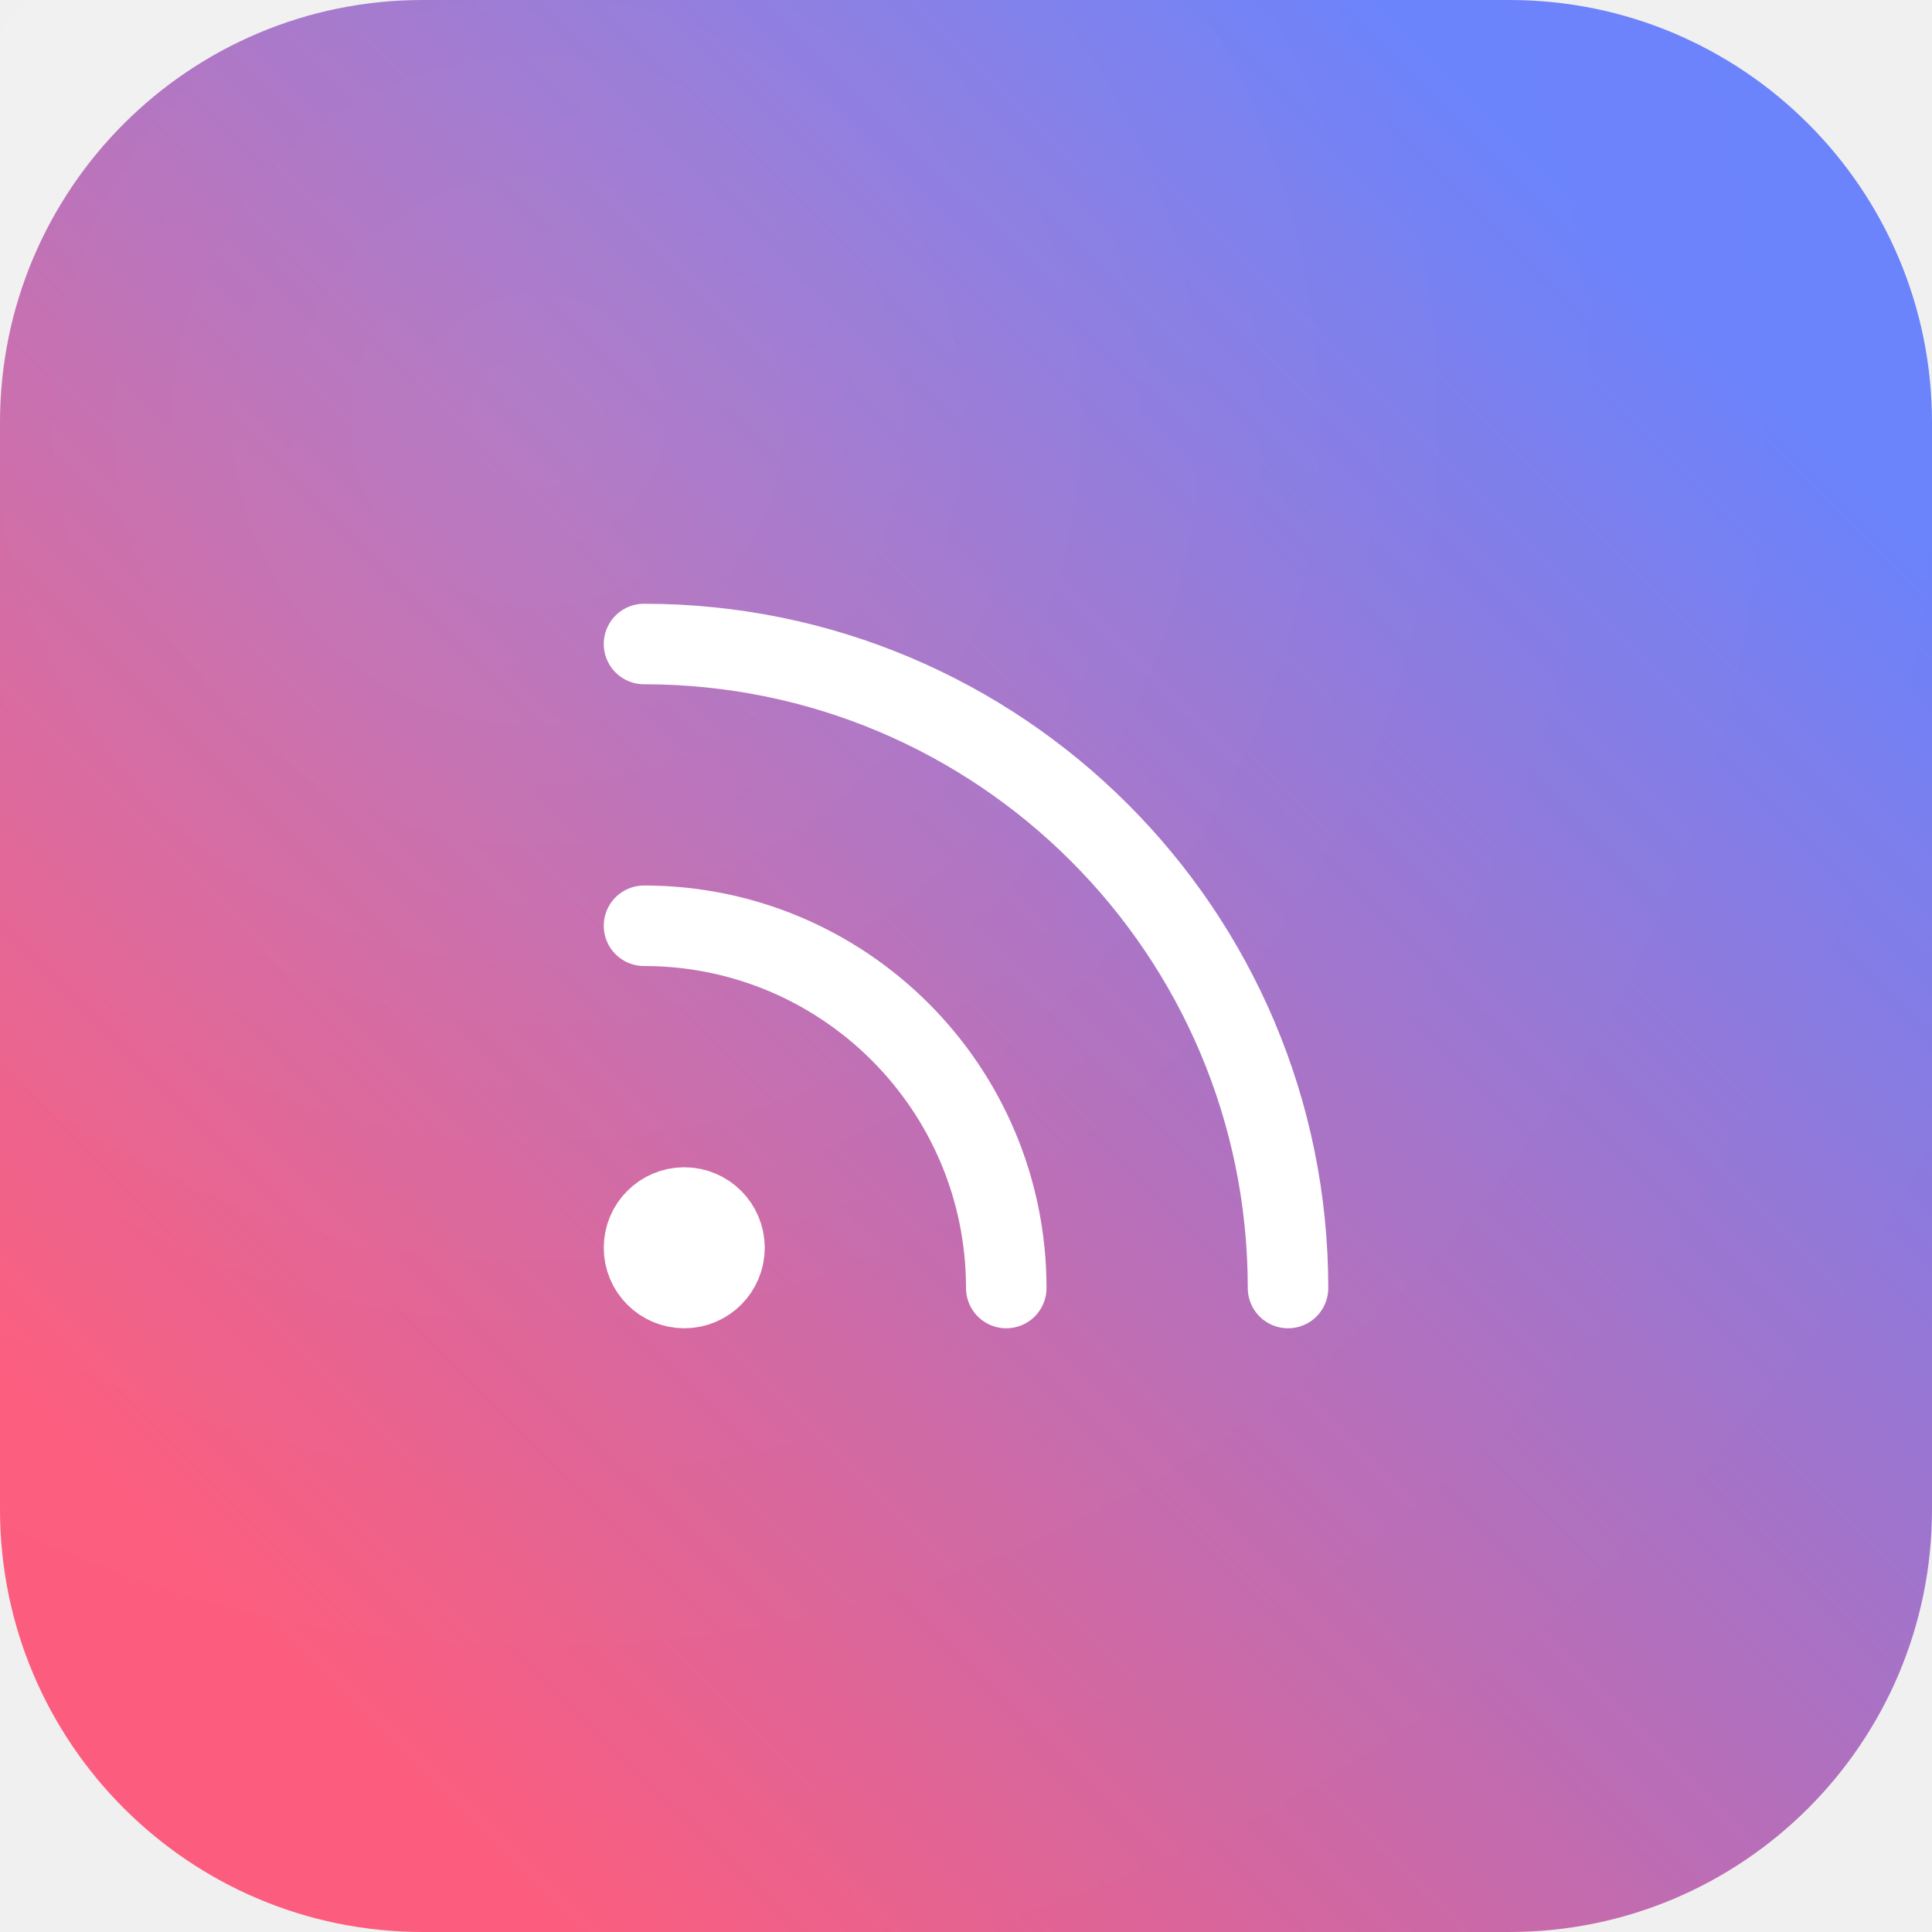
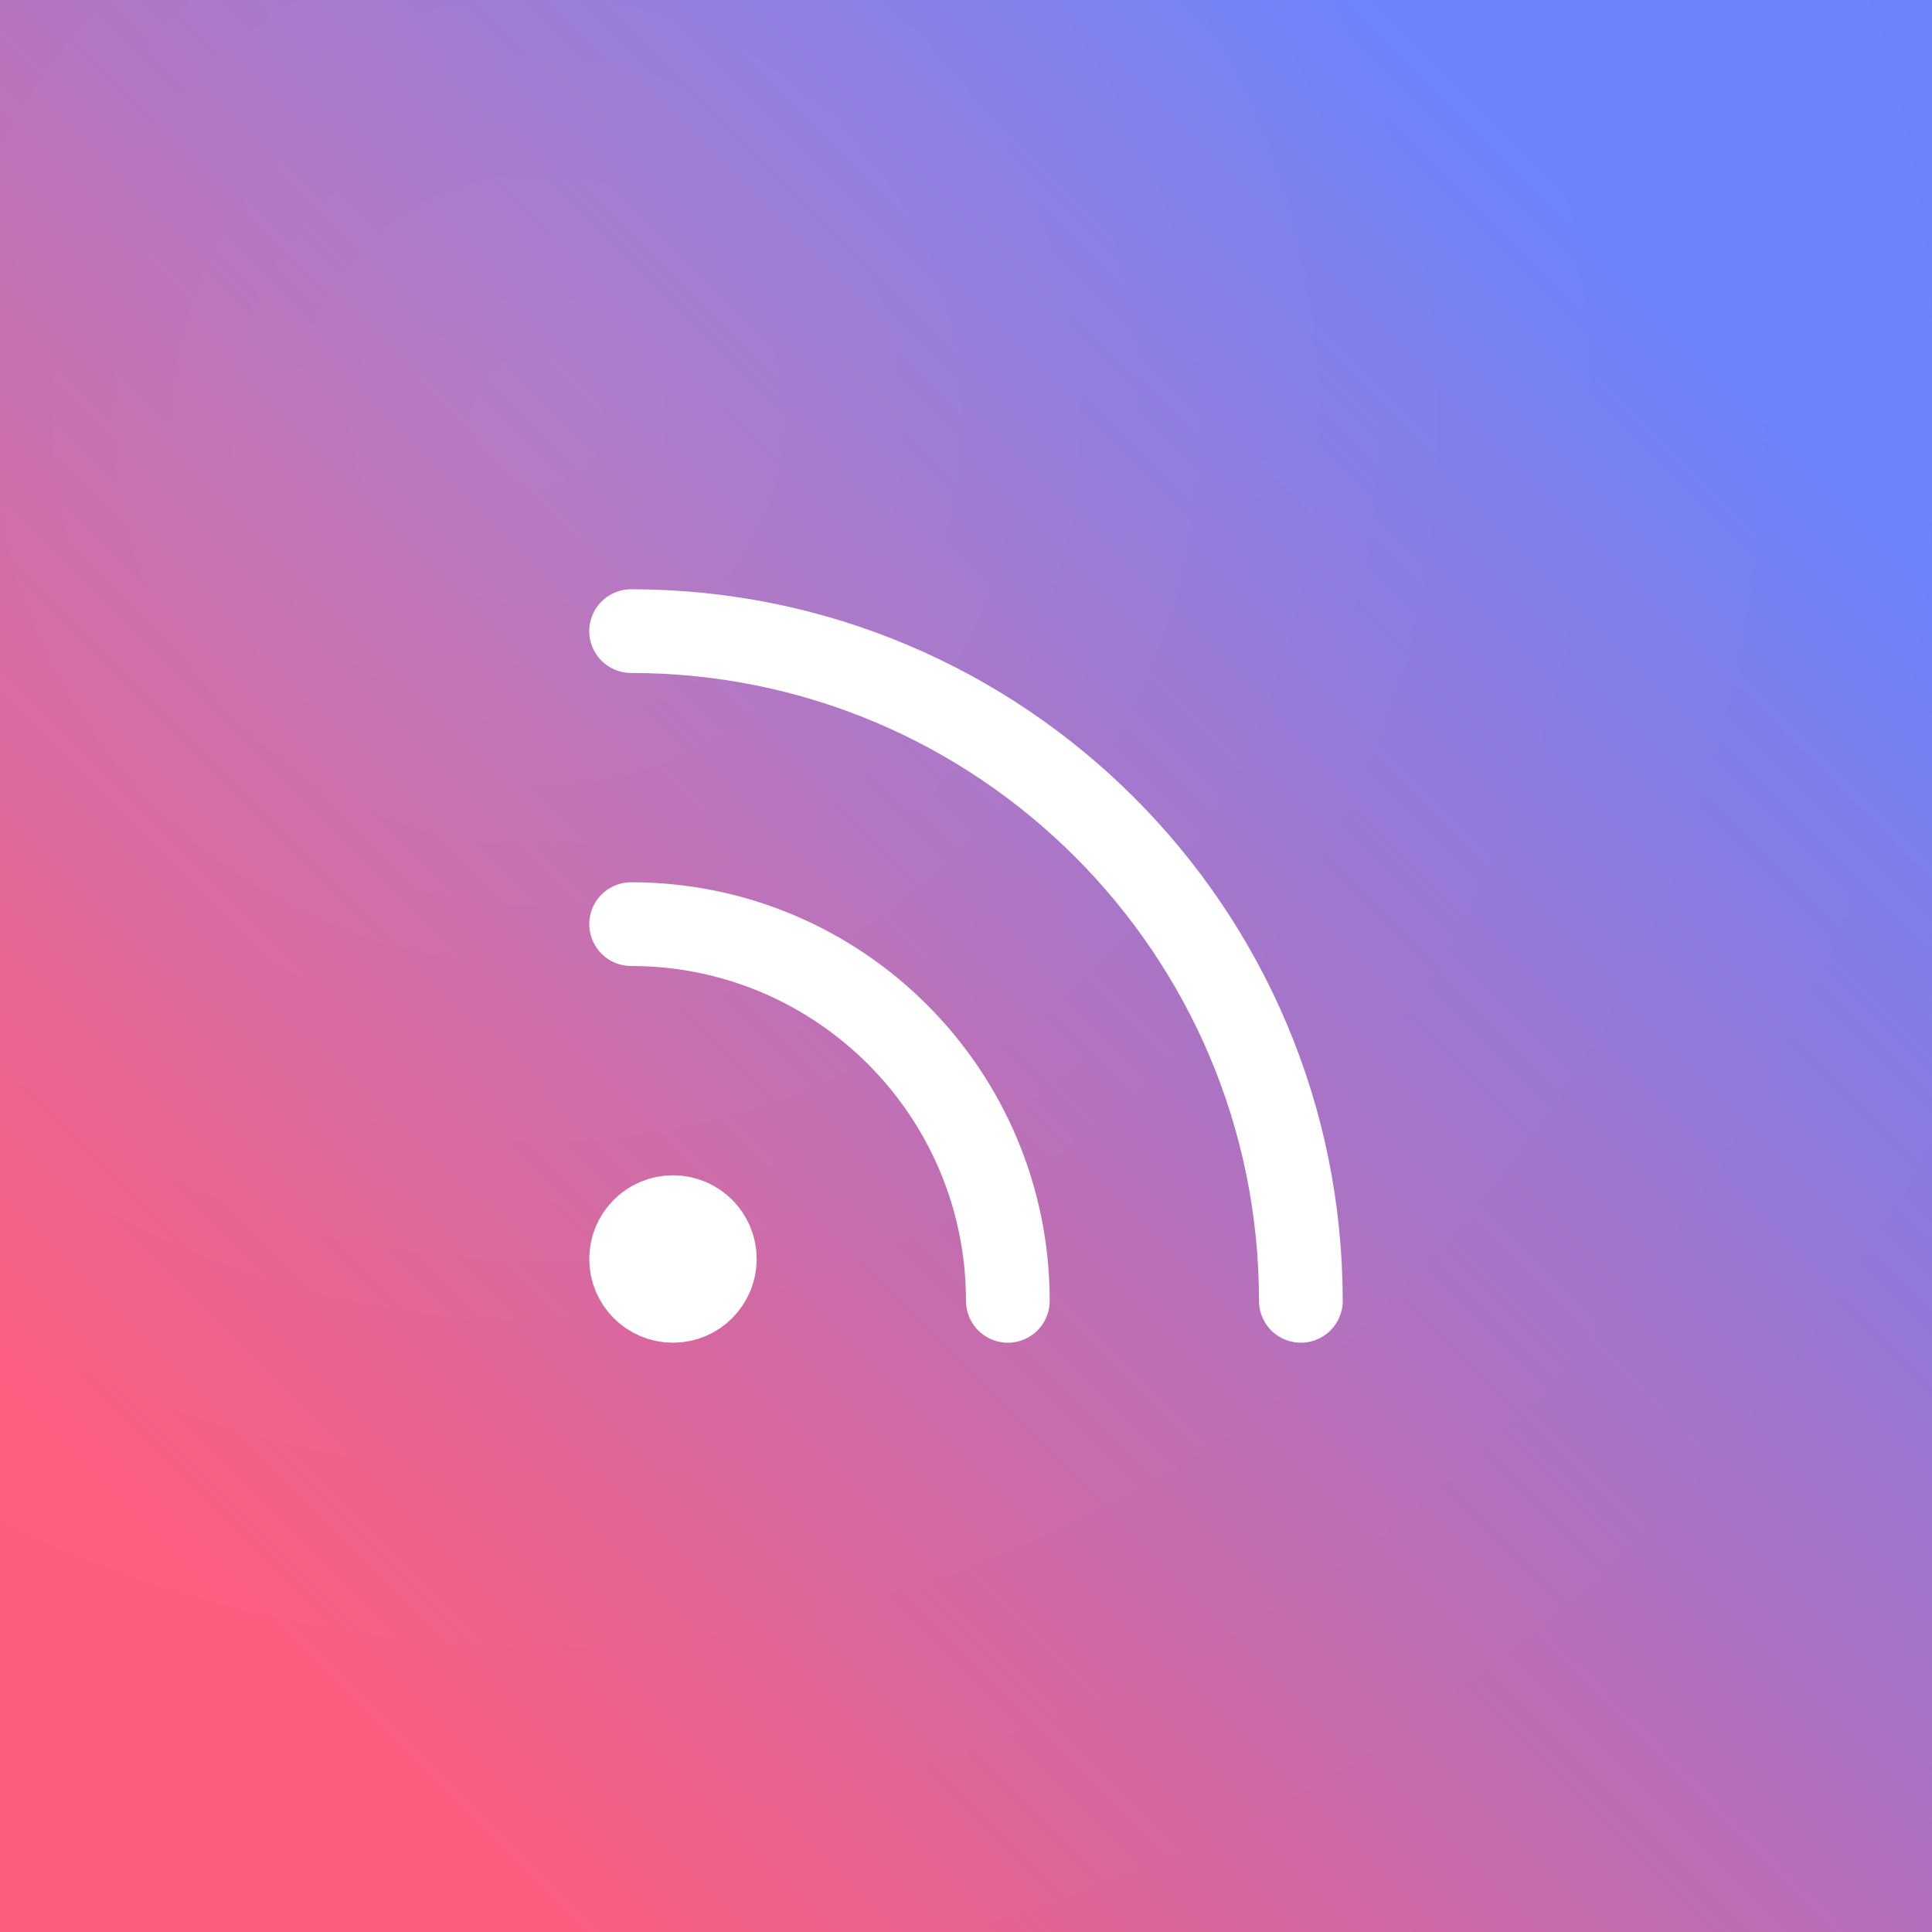
<svg xmlns="http://www.w3.org/2000/svg" width="512" height="512" viewBox="0 0 512 512">
  <defs>
    <linearGradient id="icon-studio-bg" x1="0.146" y1="0.854" x2="0.854" y2="0.146">
      <stop offset="0" stop-color="#FC5C7D" />
      <stop offset="1" stop-color="#6A82FB" />
    </linearGradient>
    <radialGradient id="icon-studio-glare" cx="0.28" cy="0.22" r="0.85">
      <stop offset="0" stop-color="#FFFFFF" stop-opacity="0.077" />
      <stop offset="0.55" stop-color="#FFFFFF" stop-opacity="0.017" />
      <stop offset="1" stop-color="#FFFFFF" stop-opacity="0" />
    </radialGradient>
  </defs>
-   <rect width="512" height="512" rx="112" ry="112" fill="url(#icon-studio-bg)" />
-   <g transform="translate(128 128) scale(10.667)" fill="none" stroke="#FFFFFF" stroke-width="2" stroke-linecap="round" stroke-linejoin="round">
-     <path d="M4 11a9 9 0 0 1 9 9" />
-     <path d="M4 4a16 16 0 0 1 16 16" />
-     <circle cx="5" cy="19" r="1" />
+   <rect width="512" height="512" fill="url(#icon-studio-bg)" />
+   <g transform="translate(122.88 122.88) scale(11.093)" color="#FFFFFF">
+     <path fill="none" stroke="currentColor" stroke-linecap="round" stroke-linejoin="round" stroke-width="2" d="M4 19a1 1 0 1 0 2 0a1 1 0 1 0-2 0M4 4a16 16 0 0 1 16 16M4 11a9 9 0 0 1 9 9" />
  </g>
  <rect width="512" height="512" fill="url(#icon-studio-glare)" />
</svg>
